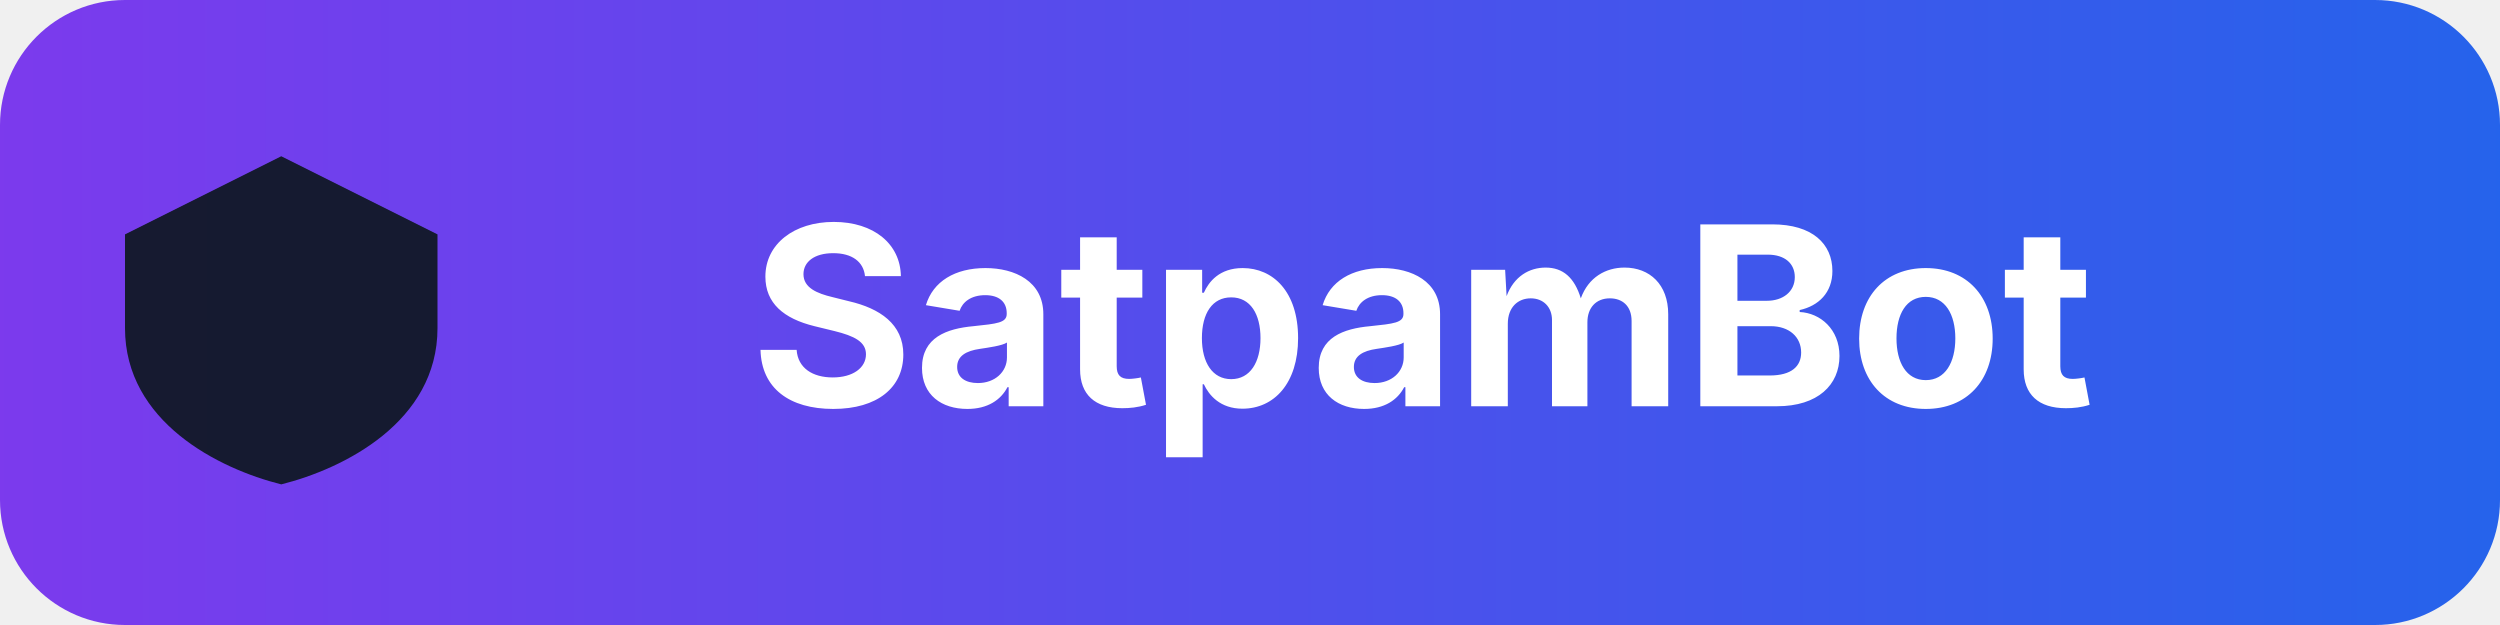
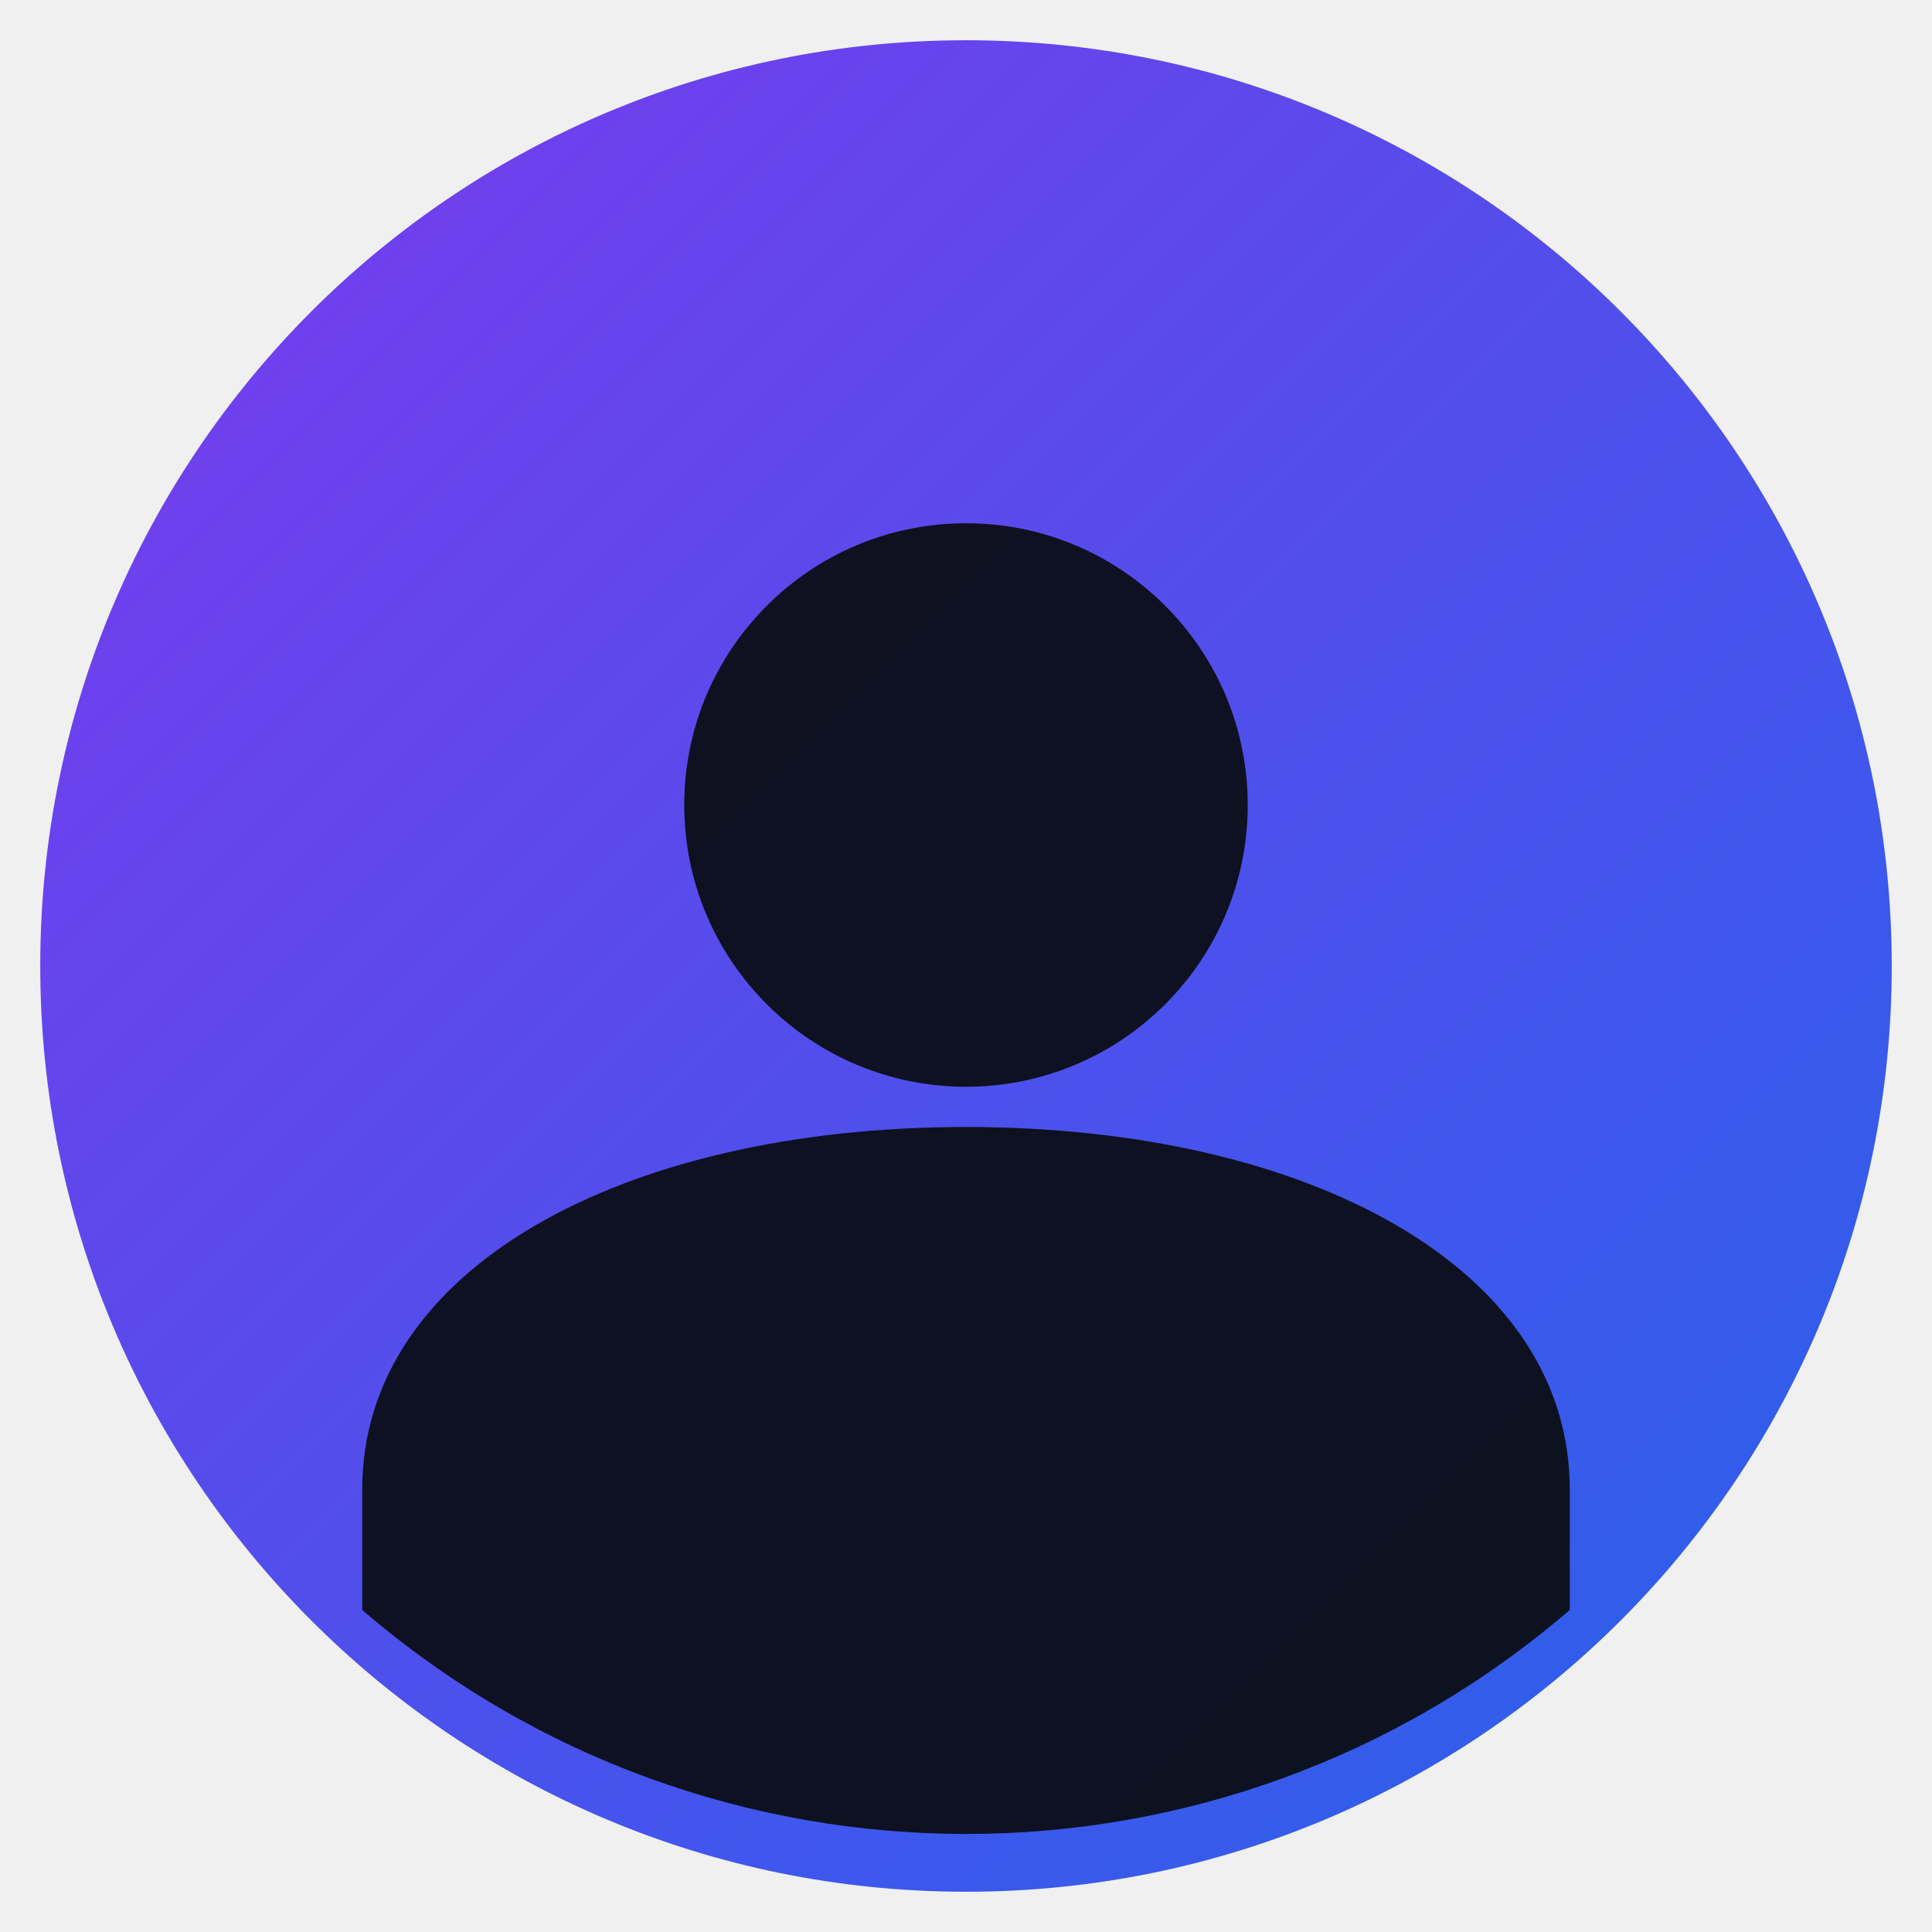
- <svg xmlns="http://www.w3.org/2000/svg" width="160" height="40" viewBox="0 0 160 40">
+ <svg xmlns="http://www.w3.org/2000/svg" viewBox="0 0 96 96">
  <defs>
-     <linearGradient id="g" x1="0" x2="1">
+     <linearGradient id="g" x1="0" y1="0" x2="1" y2="1">
      <stop stop-color="#7c3aed" />
      <stop offset="1" stop-color="#2563eb" />
    </linearGradient>
  </defs>
-   <rect rx="8" width="160" height="40" fill="url(#g)" />
-   <path d="M18 10l10 5v6c0 6-6 9-10 10-4-1-10-4-10-10v-6l10-5z" fill="#111827" opacity=".95" />
-   <text x="48" y="26" font-family="Inter,Segoe UI,Arial" font-size="16" fill="#fff" font-weight="700">SatpamBot</text>
+   <circle cx="48" cy="48" r="46" fill="url(#g)" />
+   <path d="M48 26a14 14 0 110 28 14 14 0 010-28zm0 30c-17 0-30 7-30 18v6a46 46 0 0060 0v-6c0-11-13-18-30-18z" fill="#0b0f19" opacity=".96" />
</svg>
